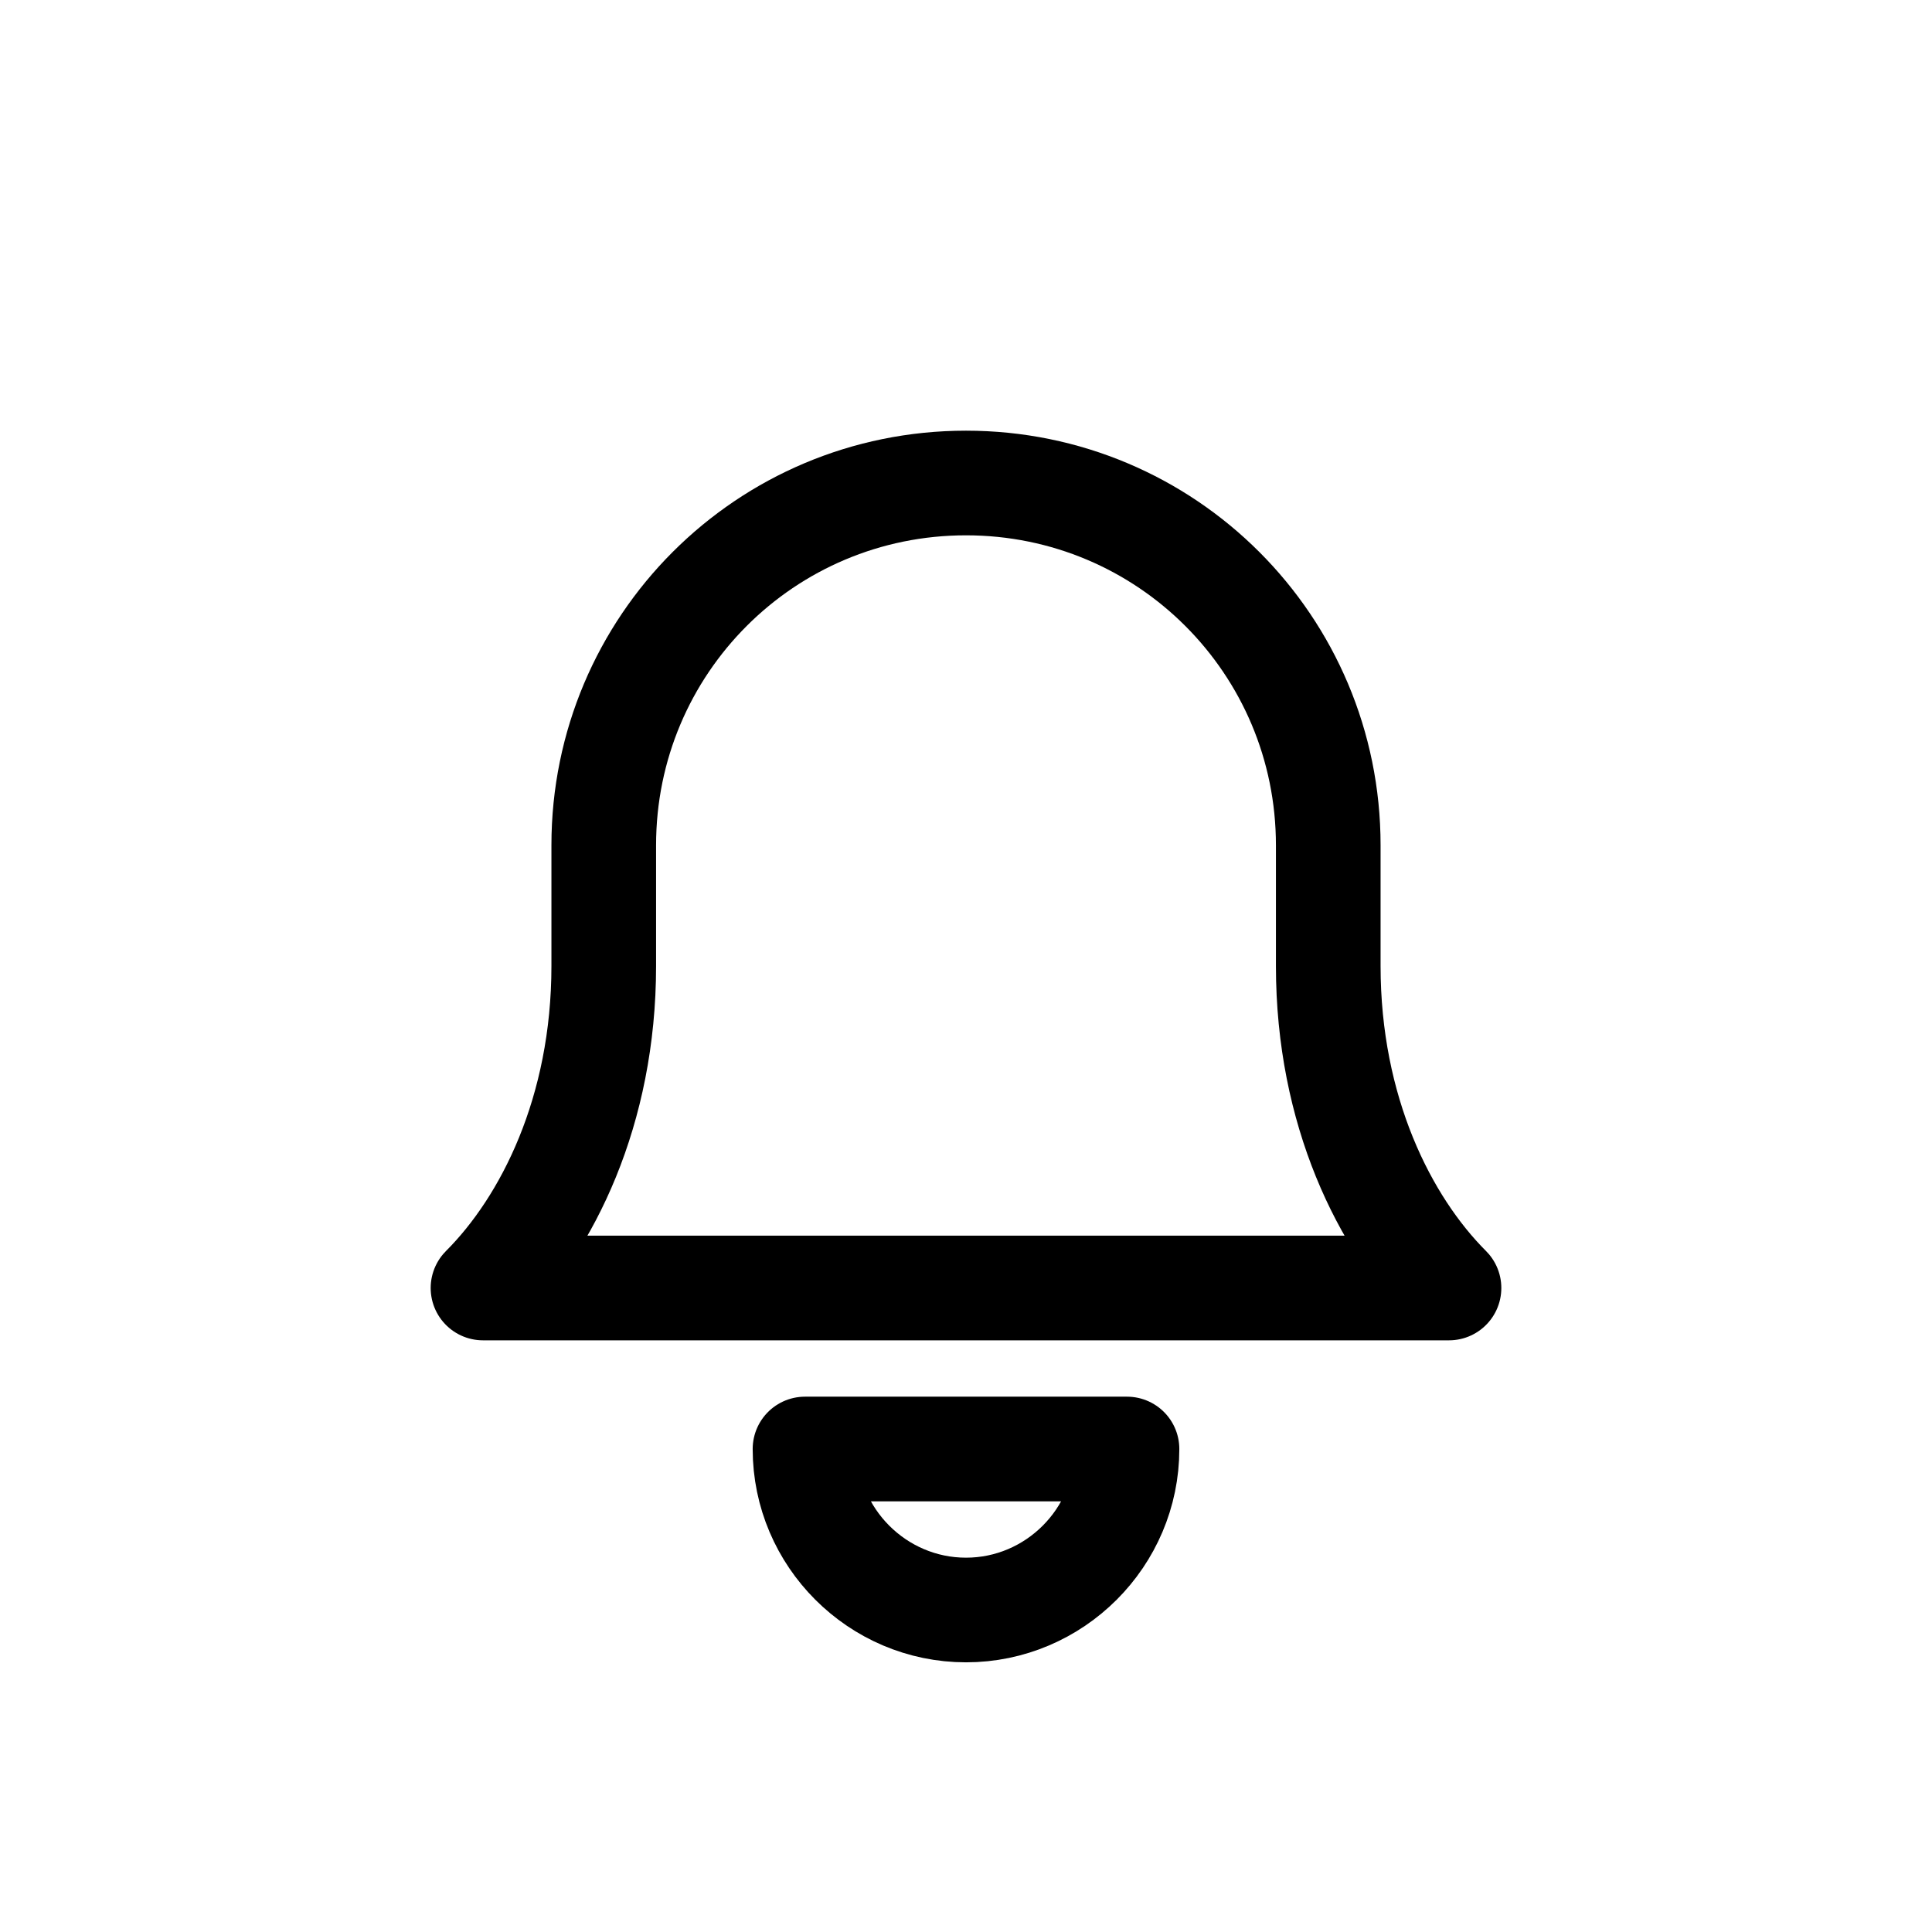
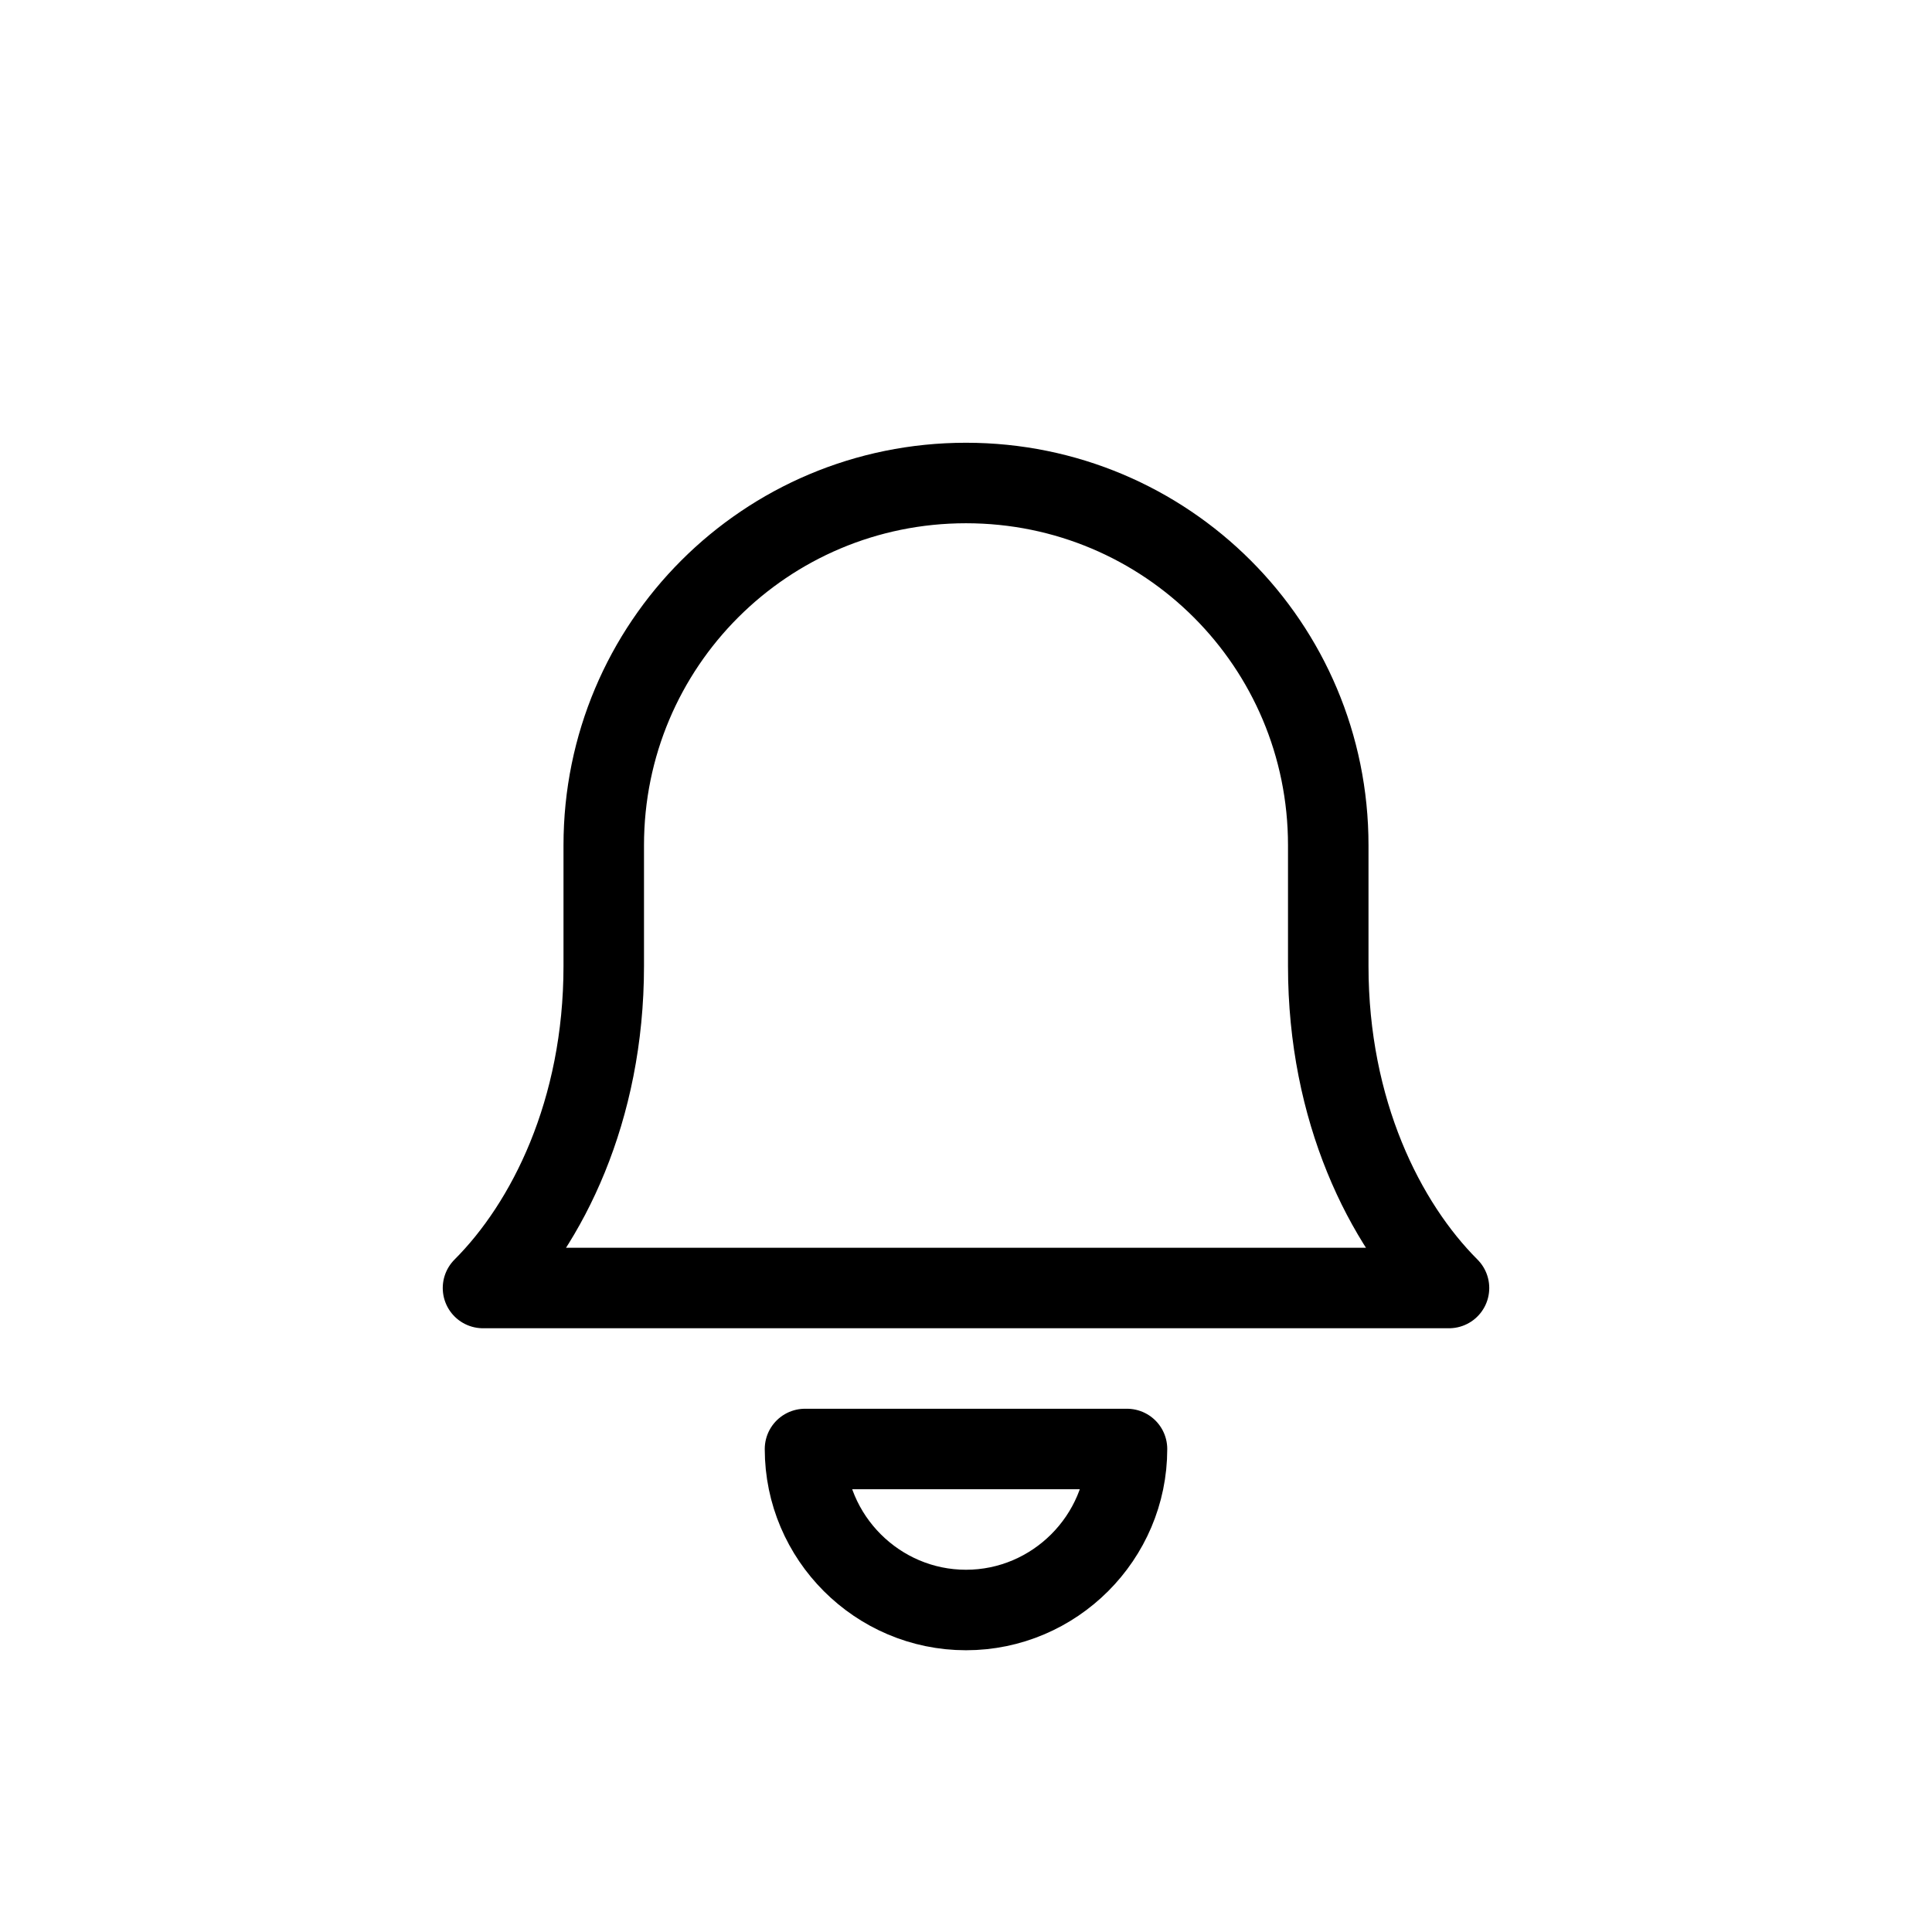
- <svg xmlns="http://www.w3.org/2000/svg" width="24" height="24" viewBox="0 0 24 24" fill="none" stroke="currentColor" stroke-width="1.3" stroke-linecap="round" stroke-linejoin="round">
+ <svg xmlns="http://www.w3.org/2000/svg" width="24" height="24" viewBox="0 0 24 24" fill="none" stroke="currentColor" stroke-width="1" stroke-linecap="round" stroke-linejoin="round">
  <path d="M12 20C13.1 20 14 19.1 14 18H10C10 19.1 10.9 20 12 20Z" />
  <path d="M18 16H6C6.8 15.2 7.5 13.8 7.5 12V10.5C7.5 8.01 9.51 6 12 6C14.49 6 16.5 8.01 16.5 10.5V12C16.5 13.8 17.2 15.2 18 16Z" />
</svg>
